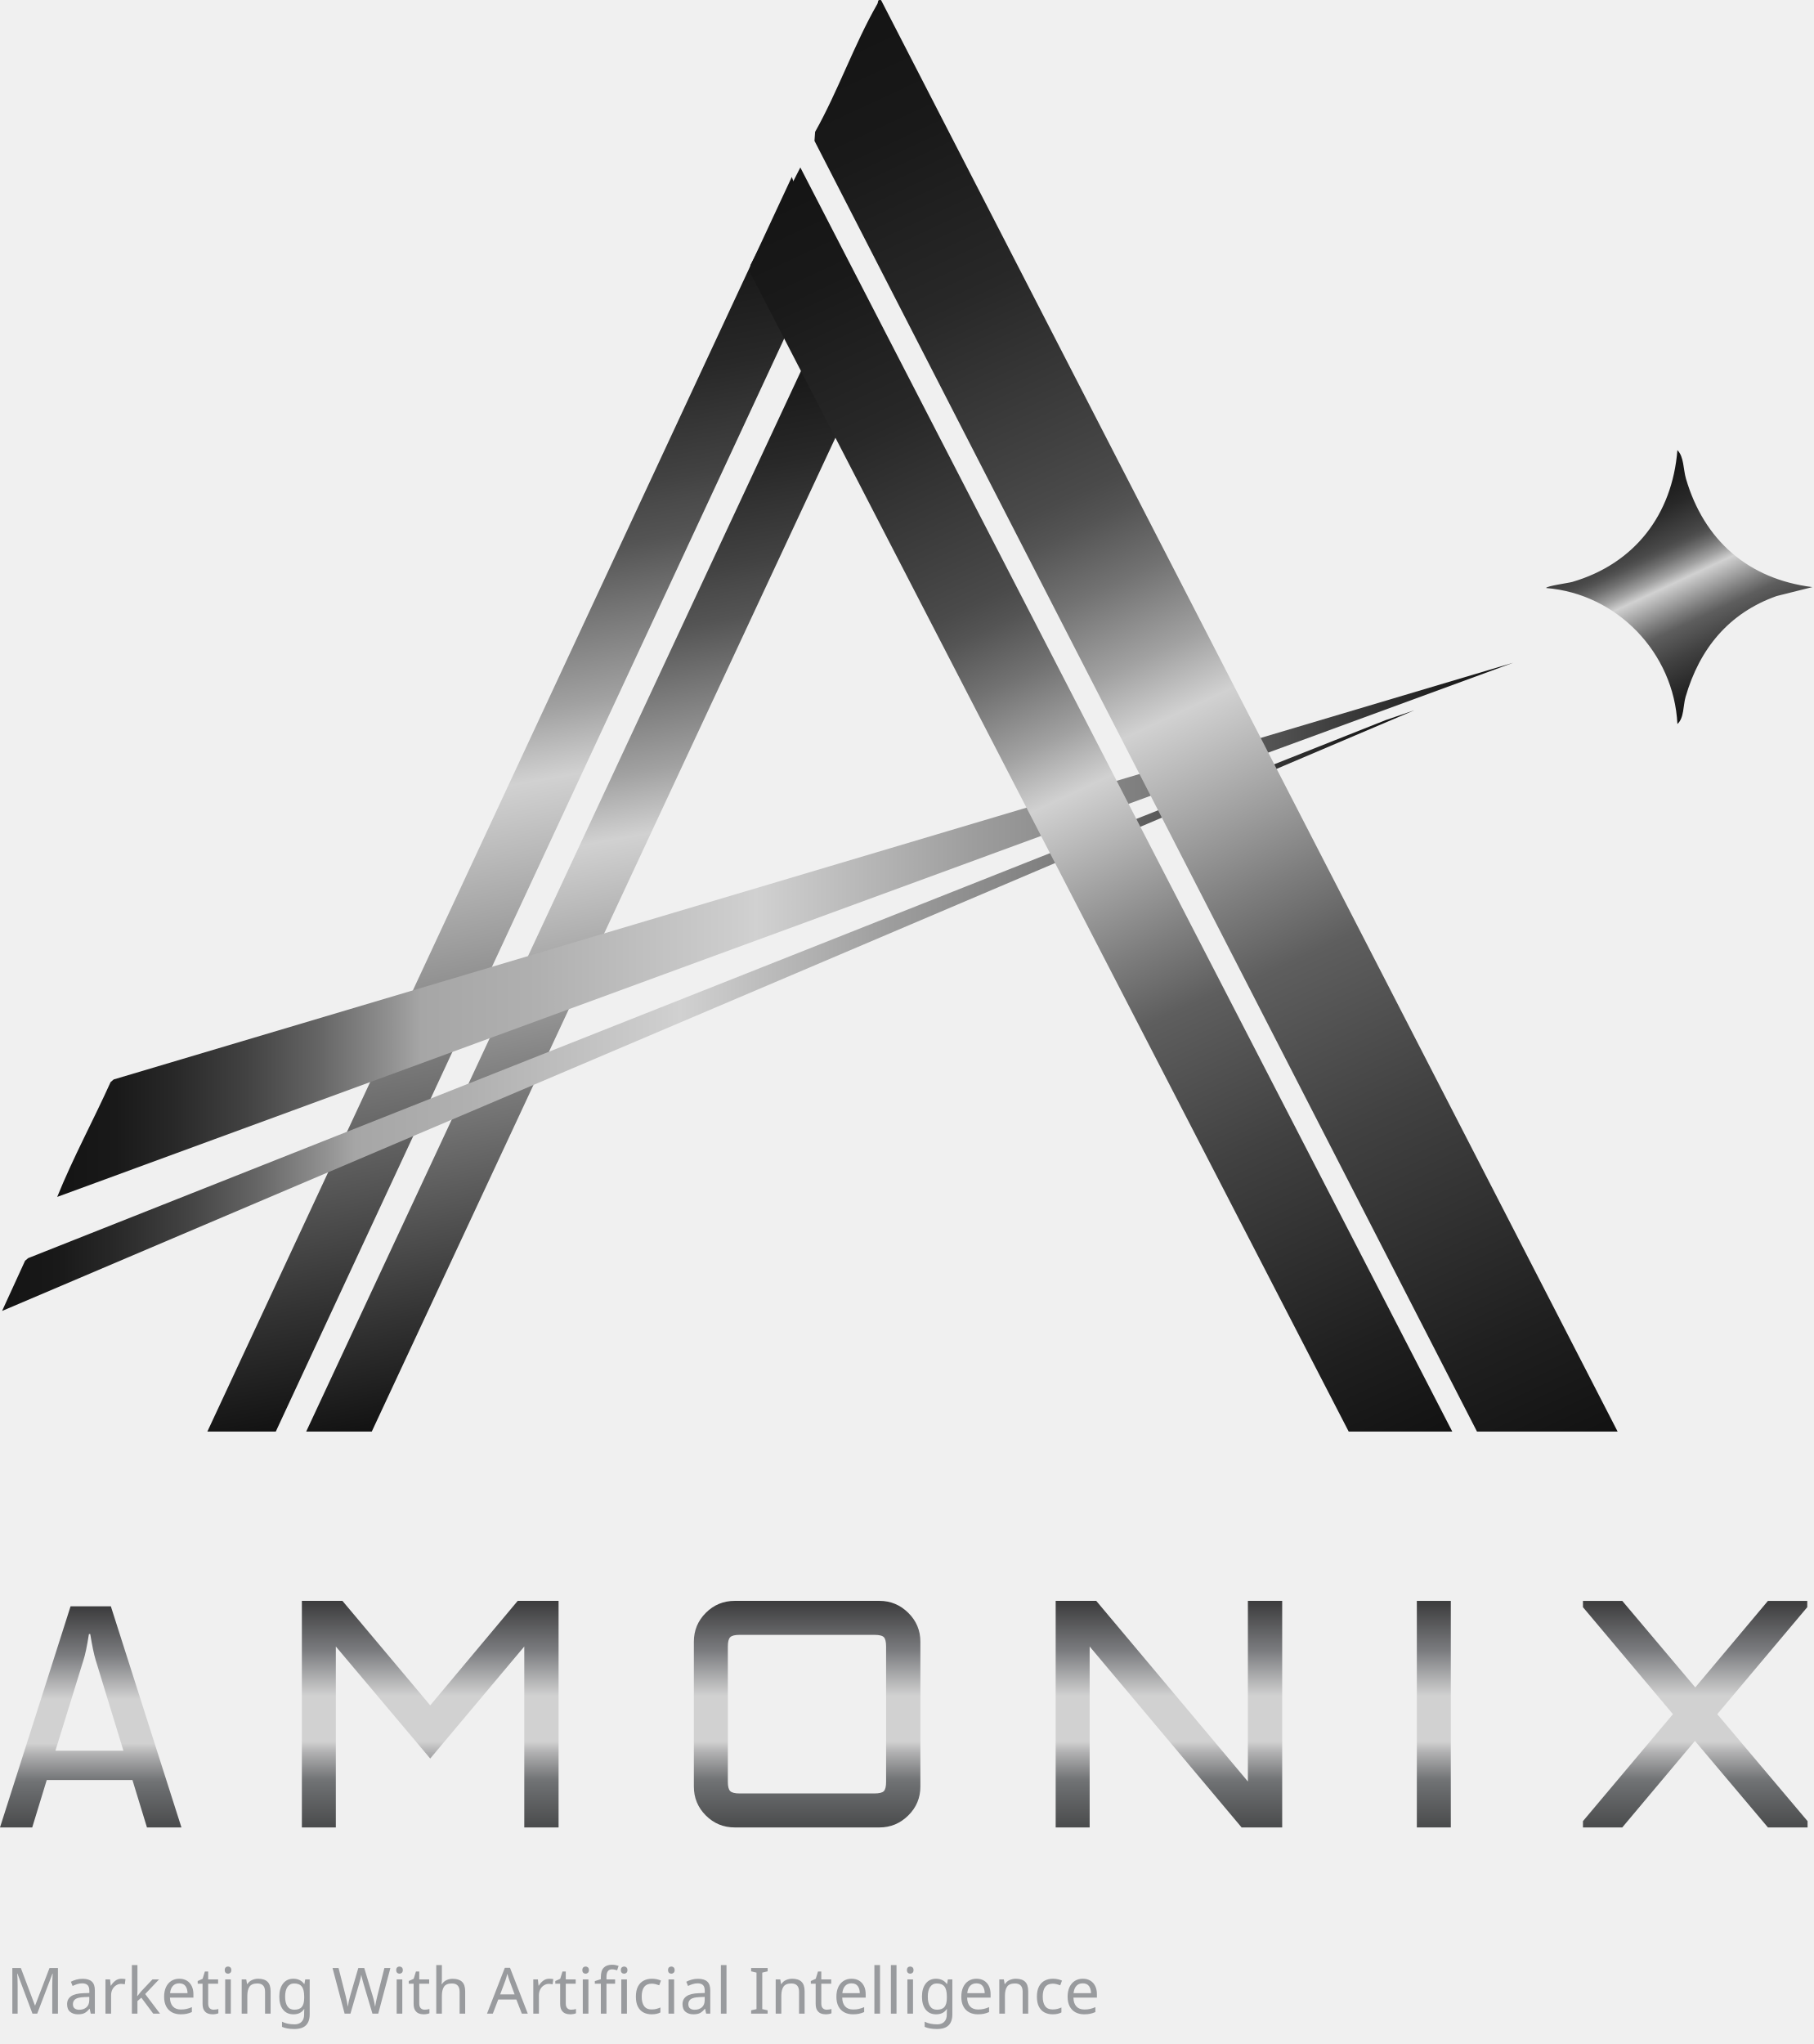
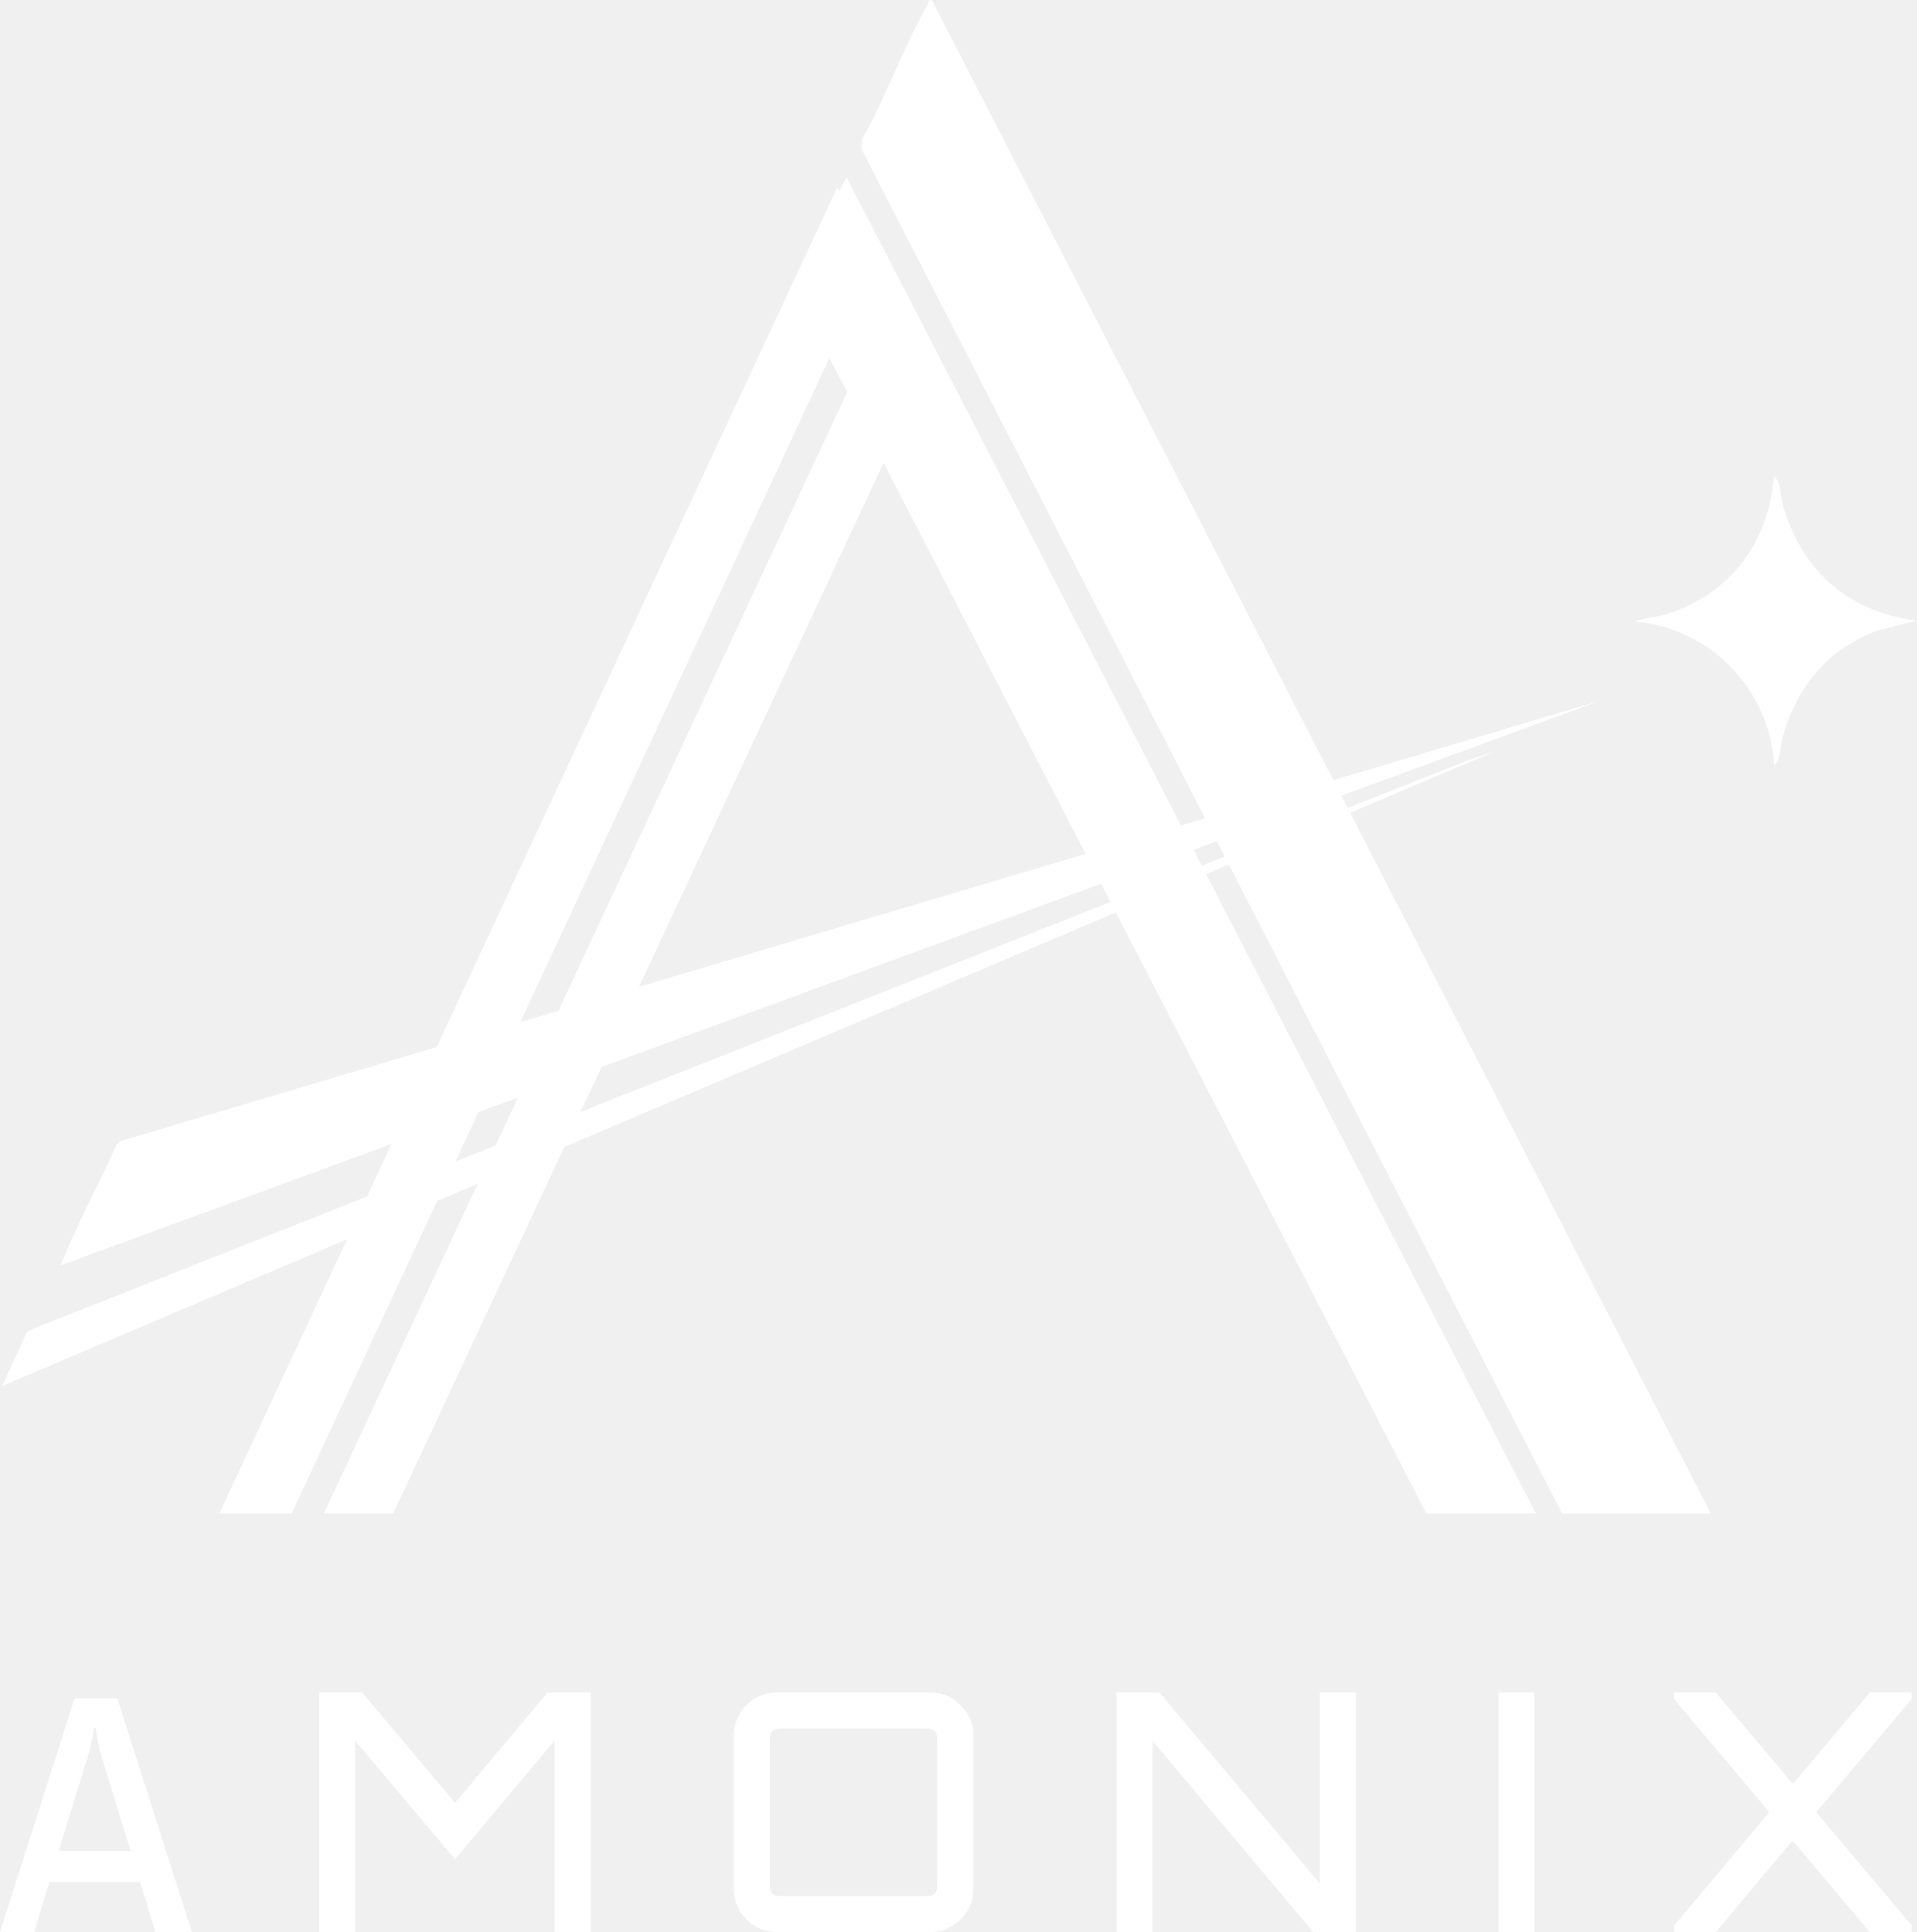
- <svg xmlns="http://www.w3.org/2000/svg" xmlns:xlink="http://www.w3.org/1999/xlink" id="Layer_1" data-name="Layer 1" viewBox="0 0 1445.34 1628.64">
+ <svg xmlns="http://www.w3.org/2000/svg" id="Layer_1" data-name="Layer 1" viewBox="0 0 1444.3 1456.08">
  <defs>
    <style>
      .cls-1 {
-         fill: url(#linear-gradient-13);
-       }
- 
-       .cls-2 {
-         fill: #999b9e;
-         font-family: Vazir-Medium, Vazir;
-         font-size: 50.97px;
-         font-weight: 500;
-       }
- 
-       .cls-3 {
-         fill: url(#linear-gradient-2);
-       }
- 
-       .cls-4 {
-         fill: url(#linear-gradient-10);
-       }
- 
-       .cls-5 {
-         fill: url(#linear-gradient-12);
-       }
- 
-       .cls-6 {
-         fill: url(#linear-gradient-4);
-       }
- 
-       .cls-7 {
-         fill: url(#linear-gradient-3);
-       }
- 
-       .cls-8 {
-         fill: url(#linear-gradient-5);
-       }
- 
-       .cls-9 {
-         fill: url(#linear-gradient-8);
-       }
- 
-       .cls-10 {
-         fill: url(#linear-gradient-7);
-       }
- 
-       .cls-11 {
-         fill: url(#linear-gradient-9);
-       }
- 
-       .cls-12 {
-         fill: url(#linear-gradient-11);
-       }
- 
-       .cls-13 {
-         fill: url(#linear-gradient-6);
-       }
- 
-       .cls-14 {
-         fill: url(#linear-gradient);
+         fill: #fff;
      }
    </style>
-     <linearGradient id="linear-gradient" x1="1296.01" y1="377.65" x2="1379.59" y2="556.9" gradientUnits="userSpaceOnUse">
-       <stop offset="0" stop-color="#141414" />
-       <stop offset=".08" stop-color="#191919" />
-       <stop offset=".19" stop-color="#282828" />
-       <stop offset=".3" stop-color="#424242" />
-       <stop offset=".33" stop-color="#4a4a4a" />
-       <stop offset=".35" stop-color="#545454" />
-       <stop offset=".39" stop-color="#727272" />
-       <stop offset=".44" stop-color="#a1a1a1" />
-       <stop offset=".48" stop-color="#d1d1d1" />
-       <stop offset=".6" stop-color="#7e7e7e" />
-       <stop offset=".65" stop-color="#5e5e5e" />
-       <stop offset=".76" stop-color="#414141" />
-       <stop offset=".92" stop-color="#1f1f1f" />
-       <stop offset="1" stop-color="#121212" />
-     </linearGradient>
-     <linearGradient id="linear-gradient-2" x1="72.3" y1="1456.08" x2="72.3" y2="1279.89" gradientUnits="userSpaceOnUse">
-       <stop offset="0" stop-color="#4a4b4c" />
-       <stop offset=".17" stop-color="#696b6d" />
-       <stop offset=".21" stop-color="#717375" />
-       <stop offset=".33" stop-color="#b0b0b1" />
-       <stop offset=".38" stop-color="#d1d1d1" />
-       <stop offset=".58" stop-color="#d1d1d1" />
-       <stop offset=".78" stop-color="#7b7c7f" />
-       <stop offset="1" stop-color="#3b3b3c" />
-     </linearGradient>
-     <linearGradient id="linear-gradient-3" x1="342.84" x2="342.84" y2="1275.57" xlink:href="#linear-gradient-2" />
-     <linearGradient id="linear-gradient-4" x1="643.2" x2="643.2" y2="1275.57" xlink:href="#linear-gradient-2" />
-     <linearGradient id="linear-gradient-5" x1="931.52" x2="931.52" y2="1275.57" xlink:href="#linear-gradient-2" />
-     <linearGradient id="linear-gradient-6" x1="1142.62" x2="1142.62" y2="1275.57" xlink:href="#linear-gradient-2" />
-     <linearGradient id="linear-gradient-7" x1="1350.96" x2="1350.96" y2="1275.57" xlink:href="#linear-gradient-2" />
-     <linearGradient id="linear-gradient-8" x1="325.45" y1="194.87" x2="484.01" y2="1094.08" gradientUnits="userSpaceOnUse">
-       <stop offset="0" stop-color="#141414" />
-       <stop offset=".07" stop-color="#191919" />
-       <stop offset=".15" stop-color="#282828" />
-       <stop offset=".24" stop-color="#424242" />
-       <stop offset=".26" stop-color="#4a4a4a" />
-       <stop offset=".29" stop-color="#545454" />
-       <stop offset=".34" stop-color="#727272" />
-       <stop offset=".42" stop-color="#a1a1a1" />
-       <stop offset=".48" stop-color="#d1d1d1" />
-       <stop offset=".67" stop-color="#858585" />
-       <stop offset=".9" stop-color="#323232" />
-       <stop offset="1" stop-color="#121212" />
-     </linearGradient>
-     <linearGradient id="linear-gradient-9" x1="394.44" y1="281.51" x2="538.4" y2="1097.97" xlink:href="#linear-gradient-8" />
-     <linearGradient id="linear-gradient-10" x1="45.59" y1="740.88" x2="1205.79" y2="740.88" gradientUnits="userSpaceOnUse">
-       <stop offset="0" stop-color="#141414" />
-       <stop offset=".04" stop-color="#191919" />
-       <stop offset=".08" stop-color="#282828" />
-       <stop offset=".13" stop-color="#424242" />
-       <stop offset=".18" stop-color="#656565" />
-       <stop offset=".23" stop-color="#929292" />
-       <stop offset=".25" stop-color="#a6a6a6" />
-       <stop offset=".33" stop-color="#b0b0b0" />
-       <stop offset=".47" stop-color="#cecece" />
-       <stop offset=".48" stop-color="#d1d1d1" />
-       <stop offset=".63" stop-color="#9d9d9d" />
-       <stop offset=".75" stop-color="#7d7d7d" />
-       <stop offset=".75" stop-color="#7a7a7a" />
-       <stop offset=".87" stop-color="#424242" />
-       <stop offset=".95" stop-color="#1f1f1f" />
-       <stop offset="1" stop-color="#121212" />
-     </linearGradient>
-     <linearGradient id="linear-gradient-11" x1="1.66" y1="805.25" x2="1127.03" y2="805.25" xlink:href="#linear-gradient-10" />
-     <linearGradient id="linear-gradient-12" x1="681.19" y1="9.08" x2="1223.2" y2="1171.4" xlink:href="#linear-gradient" />
-     <linearGradient id="linear-gradient-13" x1="625.78" y1="139.04" x2="1104.37" y2="1165.37" xlink:href="#linear-gradient" />
  </defs>
-   <path class="cls-14" d="M1444.3,467.79l-28.46,7.12c-38.26,13.55-61.48,42.04-72.62,80.44-1.95,6.72-1.13,16.74-6.49,21.53-2.79-56.54-47.88-103.75-104.6-108.35-.04-1.58,17.88-3.99,20.9-4.88,49.62-14.53,79.62-53.65,83.69-104.99,5.3,5.36,4.62,15.21,6.82,22.72,14.34,49.03,49.6,80.05,100.75,86.41Z" />
+   <path class="cls-1" d="M1444.3,467.79l-28.46,7.12c-38.26,13.55-61.48,42.04-72.62,80.44-1.95,6.72-1.13,16.74-6.49,21.53-2.79-56.54-47.88-103.75-104.6-108.35-.04-1.58,17.88-3.99,20.9-4.88,49.62-14.53,79.62-53.65,83.69-104.99,5.3,5.36,4.62,15.21,6.82,22.72,14.34,49.03,49.6,80.05,100.75,86.41Z" />
  <g>
-     <path class="cls-3" d="M56.24,1279.89h32.1l56.25,176.18h-27.48l-11.56-37.75H37.24l-11.56,37.75H0l56.24-176.18ZM98.36,1394.95l-22.09-72.16c-1.37-4.45-2.82-11.38-4.37-20.81h-1.03c-1.54,9.76-3,16.7-4.37,20.81l-22.34,72.16h54.19Z" />
-     <path class="cls-7" d="M240.56,1456.08v-180.51h32.34l69.95,83.24,69.7-83.24h32.58v180.51h-27.33v-144.16l-74.96,89.26-75.21-89.26v144.16h-27.08Z" />
-     <path class="cls-6" d="M585.53,1456.08c-9.03,0-16.72-3.18-23.06-9.53-6.36-6.35-9.53-14.04-9.53-23.07v-115.32c0-9.03,3.17-16.72,9.53-23.07,6.35-6.35,14.03-9.53,23.06-9.53h115.33c8.85,0,16.5,3.18,22.94,9.53,6.43,6.35,9.66,14.04,9.66,23.07v115.32c0,9.03-3.22,16.72-9.66,23.07-6.44,6.35-14.08,9.53-22.94,9.53h-115.33ZM589.29,1429h107.56c3.85,0,6.35-.63,7.52-1.88s1.76-3.72,1.76-7.39v-107.81c0-3.67-.59-6.14-1.76-7.39-1.17-1.26-3.68-1.88-7.52-1.88h-107.56c-3.68,0-6.14.62-7.39,1.88-1.26,1.25-1.88,3.72-1.88,7.39v107.81c0,3.68.62,6.14,1.88,7.39,1.25,1.25,3.71,1.88,7.39,1.88Z" />
-     <path class="cls-8" d="M841.27,1456.08v-180.51h32.34l120.84,143.91v-143.91h27.33v180.51h-32.34l-121.09-144.16v144.16h-27.08Z" />
-     <path class="cls-13" d="M1129.08,1456.08v-180.51h27.08v180.51h-27.08Z" />
-     <path class="cls-10" d="M1261.46,1456.08v-5.01l71.71-85.24-71.71-85.24v-5.01h31.34l58.16,68.95,57.91-68.95h31.34v5.01l-71.71,85.24,71.95,85.24v5.01h-31.59l-58.16-68.95-57.91,68.95h-31.34Z" />
-   </g>
-   <text class="cls-2" transform="translate(4.89 1604.47)">
-     <tspan x="0" y="0">Marketing With Artificial Intelligence</tspan>
-   </text>
-   <g>
-     <polygon class="cls-9" points="219.77 1140.67 165.24 1140.67 630.99 140.99 653.88 203.08 653.83 207.65 219.77 1140.67" />
-     <path class="cls-11" d="M244,1140.67L667.33,233.39c7.98,16.55,16.79,32.98,28.85,47.04l.09,2.93-400.01,857.31h-52.26Z" />
+     <path class="cls-1" d="M56.24,1279.89h32.1l56.25,176.18h-27.48l-11.56-37.75H37.24l-11.56,37.75H0l56.24-176.18ZM98.36,1394.95l-22.09-72.16c-1.37-4.45-2.82-11.38-4.37-20.81h-1.03c-1.54,9.76-3,16.7-4.37,20.81l-22.34,72.16h54.19Z" />
+     <path class="cls-1" d="M240.56,1456.08v-180.51h32.34l69.95,83.24,69.7-83.24h32.58v180.51h-27.33v-144.16l-74.96,89.26-75.21-89.26v144.16h-27.08Z" />
+     <path class="cls-1" d="M585.53,1456.08c-9.03,0-16.72-3.18-23.06-9.53-6.36-6.35-9.53-14.04-9.53-23.07v-115.32c0-9.03,3.17-16.72,9.53-23.07,6.35-6.35,14.03-9.53,23.06-9.53h115.33c8.85,0,16.5,3.18,22.94,9.53,6.43,6.35,9.66,14.04,9.66,23.07v115.32c0,9.03-3.22,16.72-9.66,23.07-6.44,6.35-14.08,9.53-22.94,9.53h-115.33ZM589.29,1429h107.56c3.85,0,6.35-.63,7.52-1.88s1.76-3.72,1.76-7.39v-107.81c0-3.67-.59-6.14-1.76-7.39-1.17-1.26-3.68-1.88-7.52-1.88h-107.56c-3.68,0-6.14.62-7.39,1.88-1.26,1.25-1.88,3.72-1.88,7.39v107.81c0,3.68.62,6.14,1.88,7.39,1.25,1.25,3.71,1.88,7.39,1.88Z" />
+     <path class="cls-1" d="M841.27,1456.08v-180.51h32.34l120.84,143.91v-143.91h27.33v180.51h-32.34l-121.09-144.16v144.16h-27.08Z" />
+     <path class="cls-1" d="M1129.08,1456.08v-180.51h27.08v180.51h-27.08Z" />
+     <path class="cls-1" d="M1261.46,1456.08v-5.01l71.71-85.24-71.71-85.24v-5.01h31.34l58.16,68.95,57.91-68.95h31.34v5.01l-71.71,85.24,71.95,85.24v5.01h-31.59l-58.16-68.95-57.91,68.95h-31.34Z" />
  </g>
  <g>
-     <path class="cls-4" d="M1205.79,528.09L45.59,953.68c12.61-31.19,28.72-60.84,42.55-91.48l2.45-2.09,1115.19-332.02Z" />
-     <polygon class="cls-12" points="1127.03 565.95 1.66 1044.55 19.97 1004.56 22.42 1002.47 1103.94 573.89 1127.03 565.95" />
+     <polygon class="cls-1" points="219.77 1140.67 165.24 1140.67 630.99 140.99 653.88 203.08 653.83 207.65 219.77 1140.67" />
+     <path class="cls-1" d="M244,1140.67L667.33,233.39c7.98,16.55,16.79,32.98,28.85,47.04l.09,2.93-400.01,857.31h-52.26Z" />
  </g>
  <g>
-     <path class="cls-5" d="M1177.02,1140.67L649.06,112.24l.5-7.15c18.22-32.4,31.22-69.94,49.6-101.96.94-1.64-.16-3.69,2.99-3l586.94,1140.53h-112.08Z" />
+     <path class="cls-1" d="M1205.79,528.09L45.59,953.68c12.61-31.19,28.72-60.84,42.55-91.48l2.45-2.09,1115.19-332.02Z" />
+     <polygon class="cls-1" points="1127.03 565.95 1.66 1044.55 19.97 1004.56 22.42 1002.47 1103.94 573.89 1127.03 565.95" />
+   </g>
+   <g>
+     <path class="cls-1" d="M1177.02,1140.67L649.06,112.24l.5-7.15c18.22-32.4,31.22-69.94,49.6-101.96.94-1.64-.16-3.69,2.99-3l586.94,1140.53h-112.08Z" />
    <polygon class="cls-1" points="1157.33 1140.67 1074.78 1140.67 597.54 216.73 598.05 211.15 637.79 133.44 1157.33 1140.67" />
  </g>
</svg>
